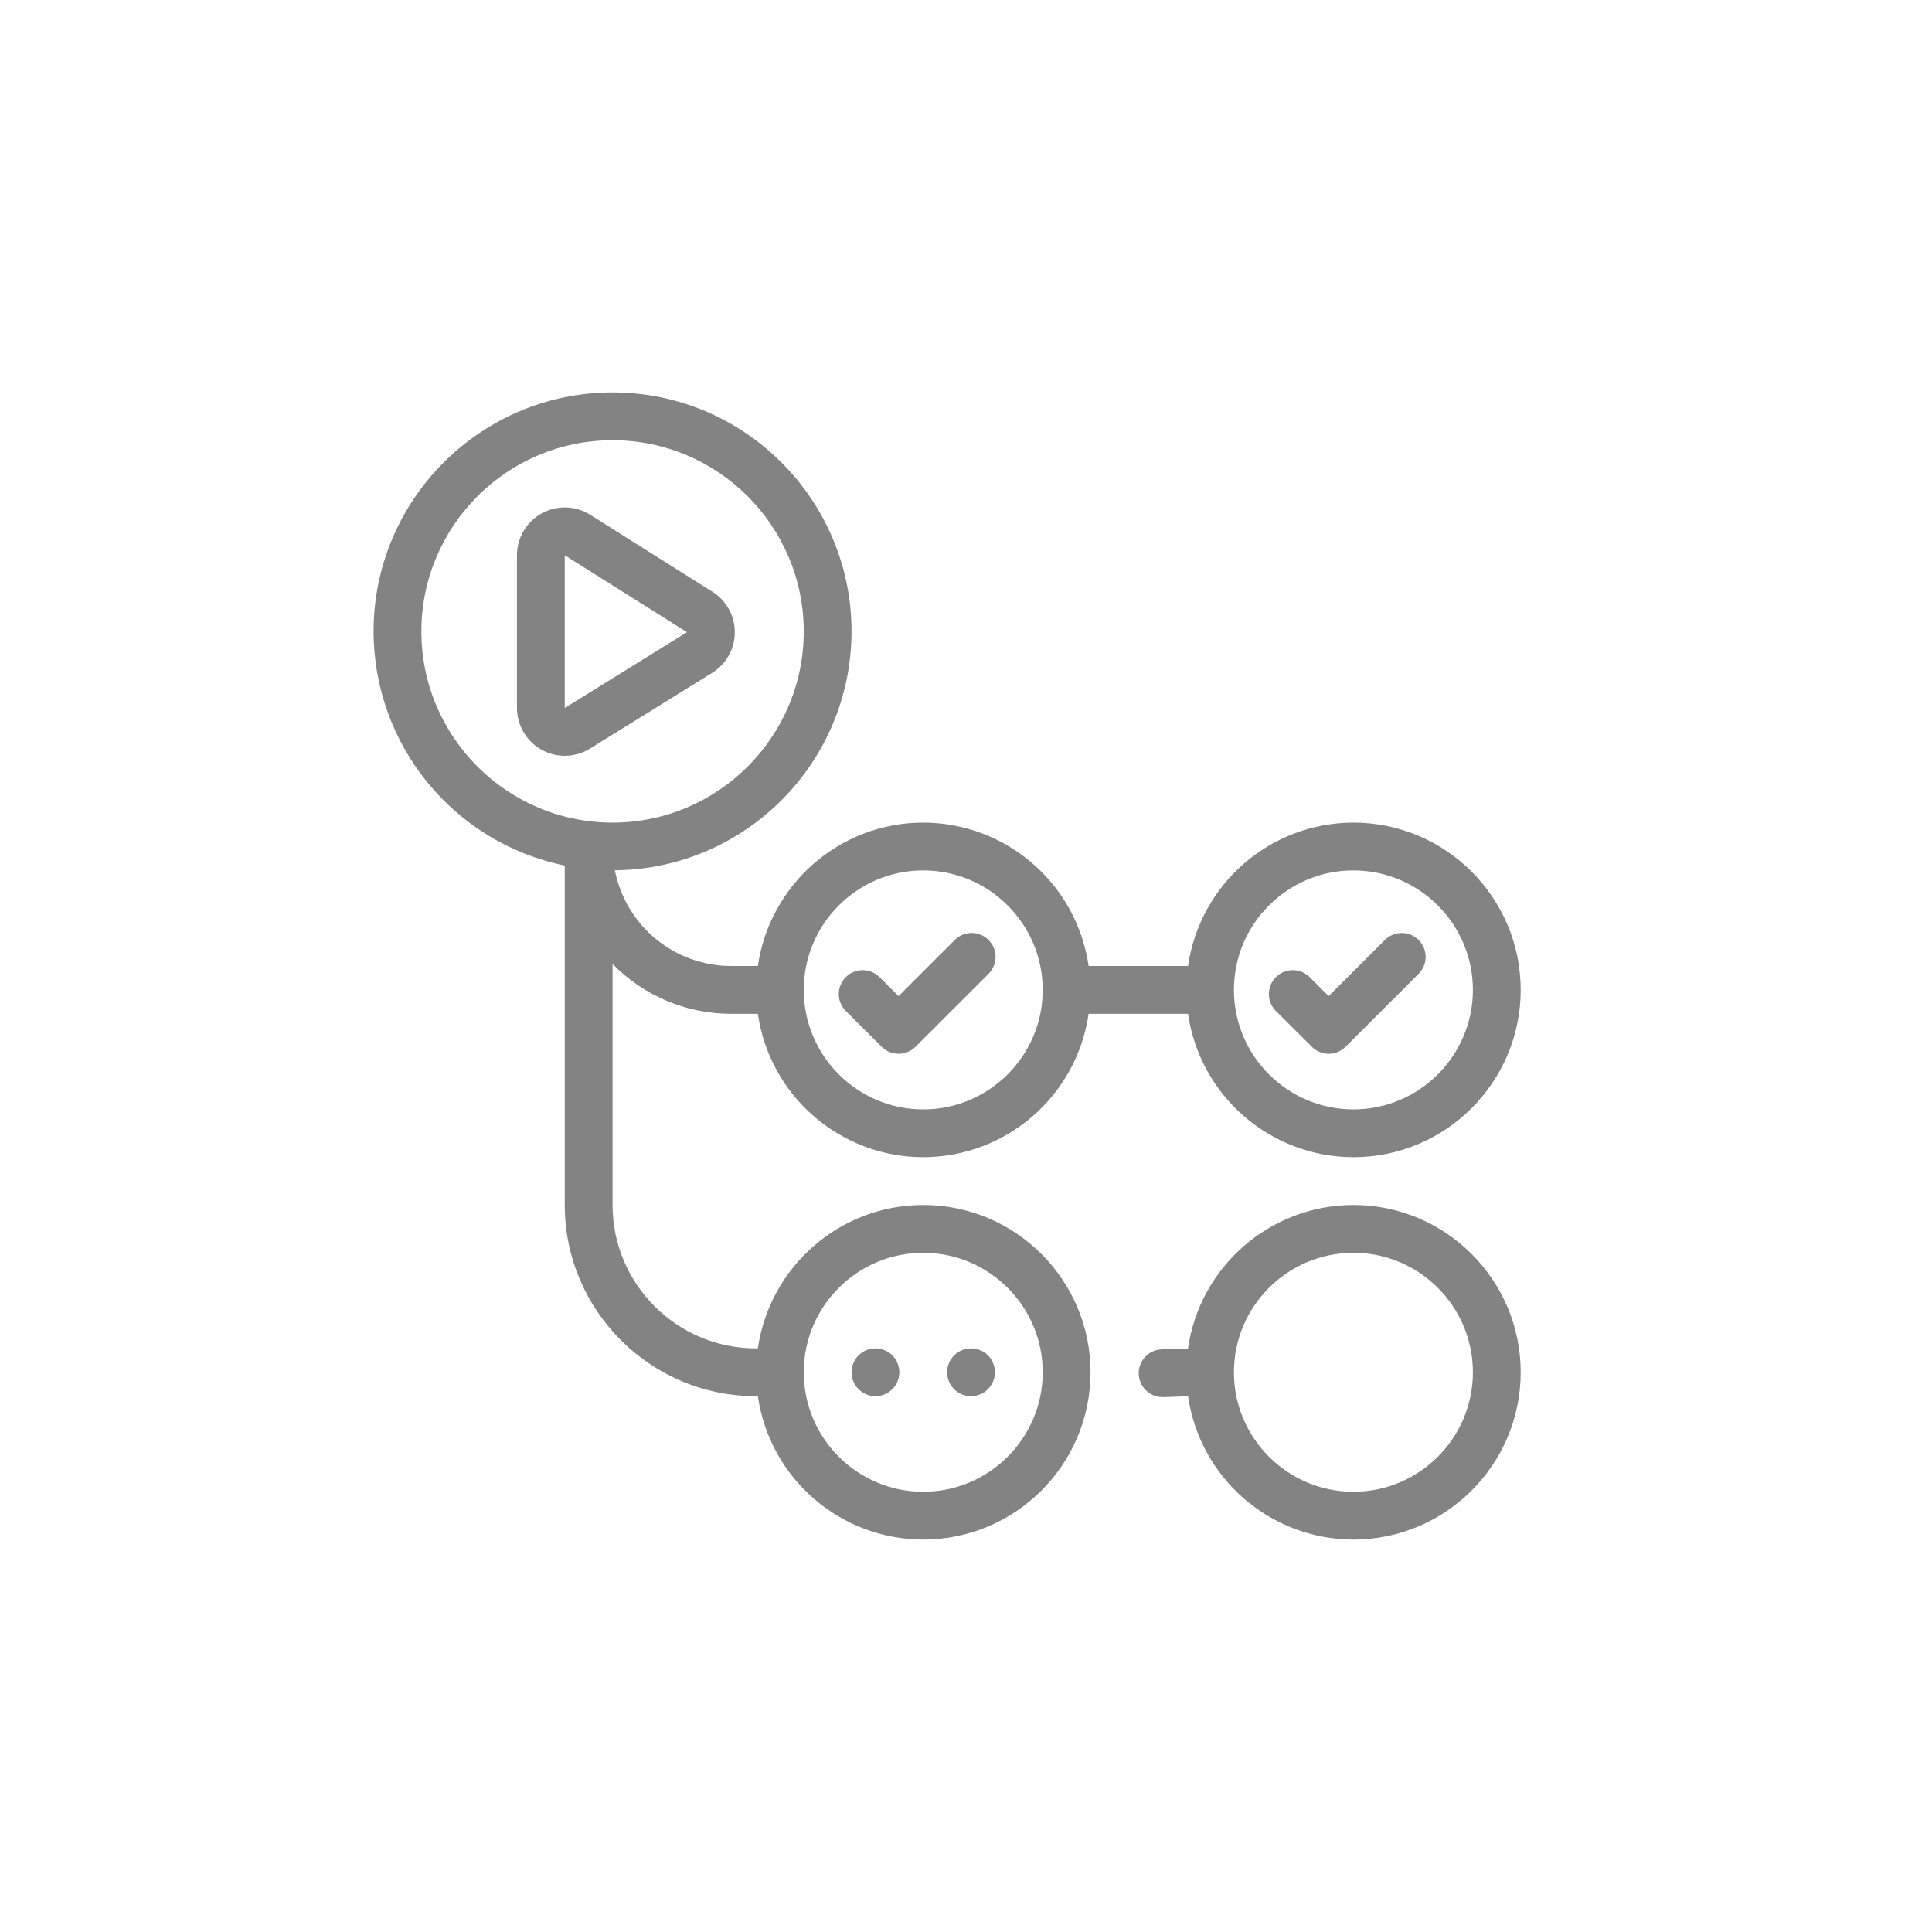
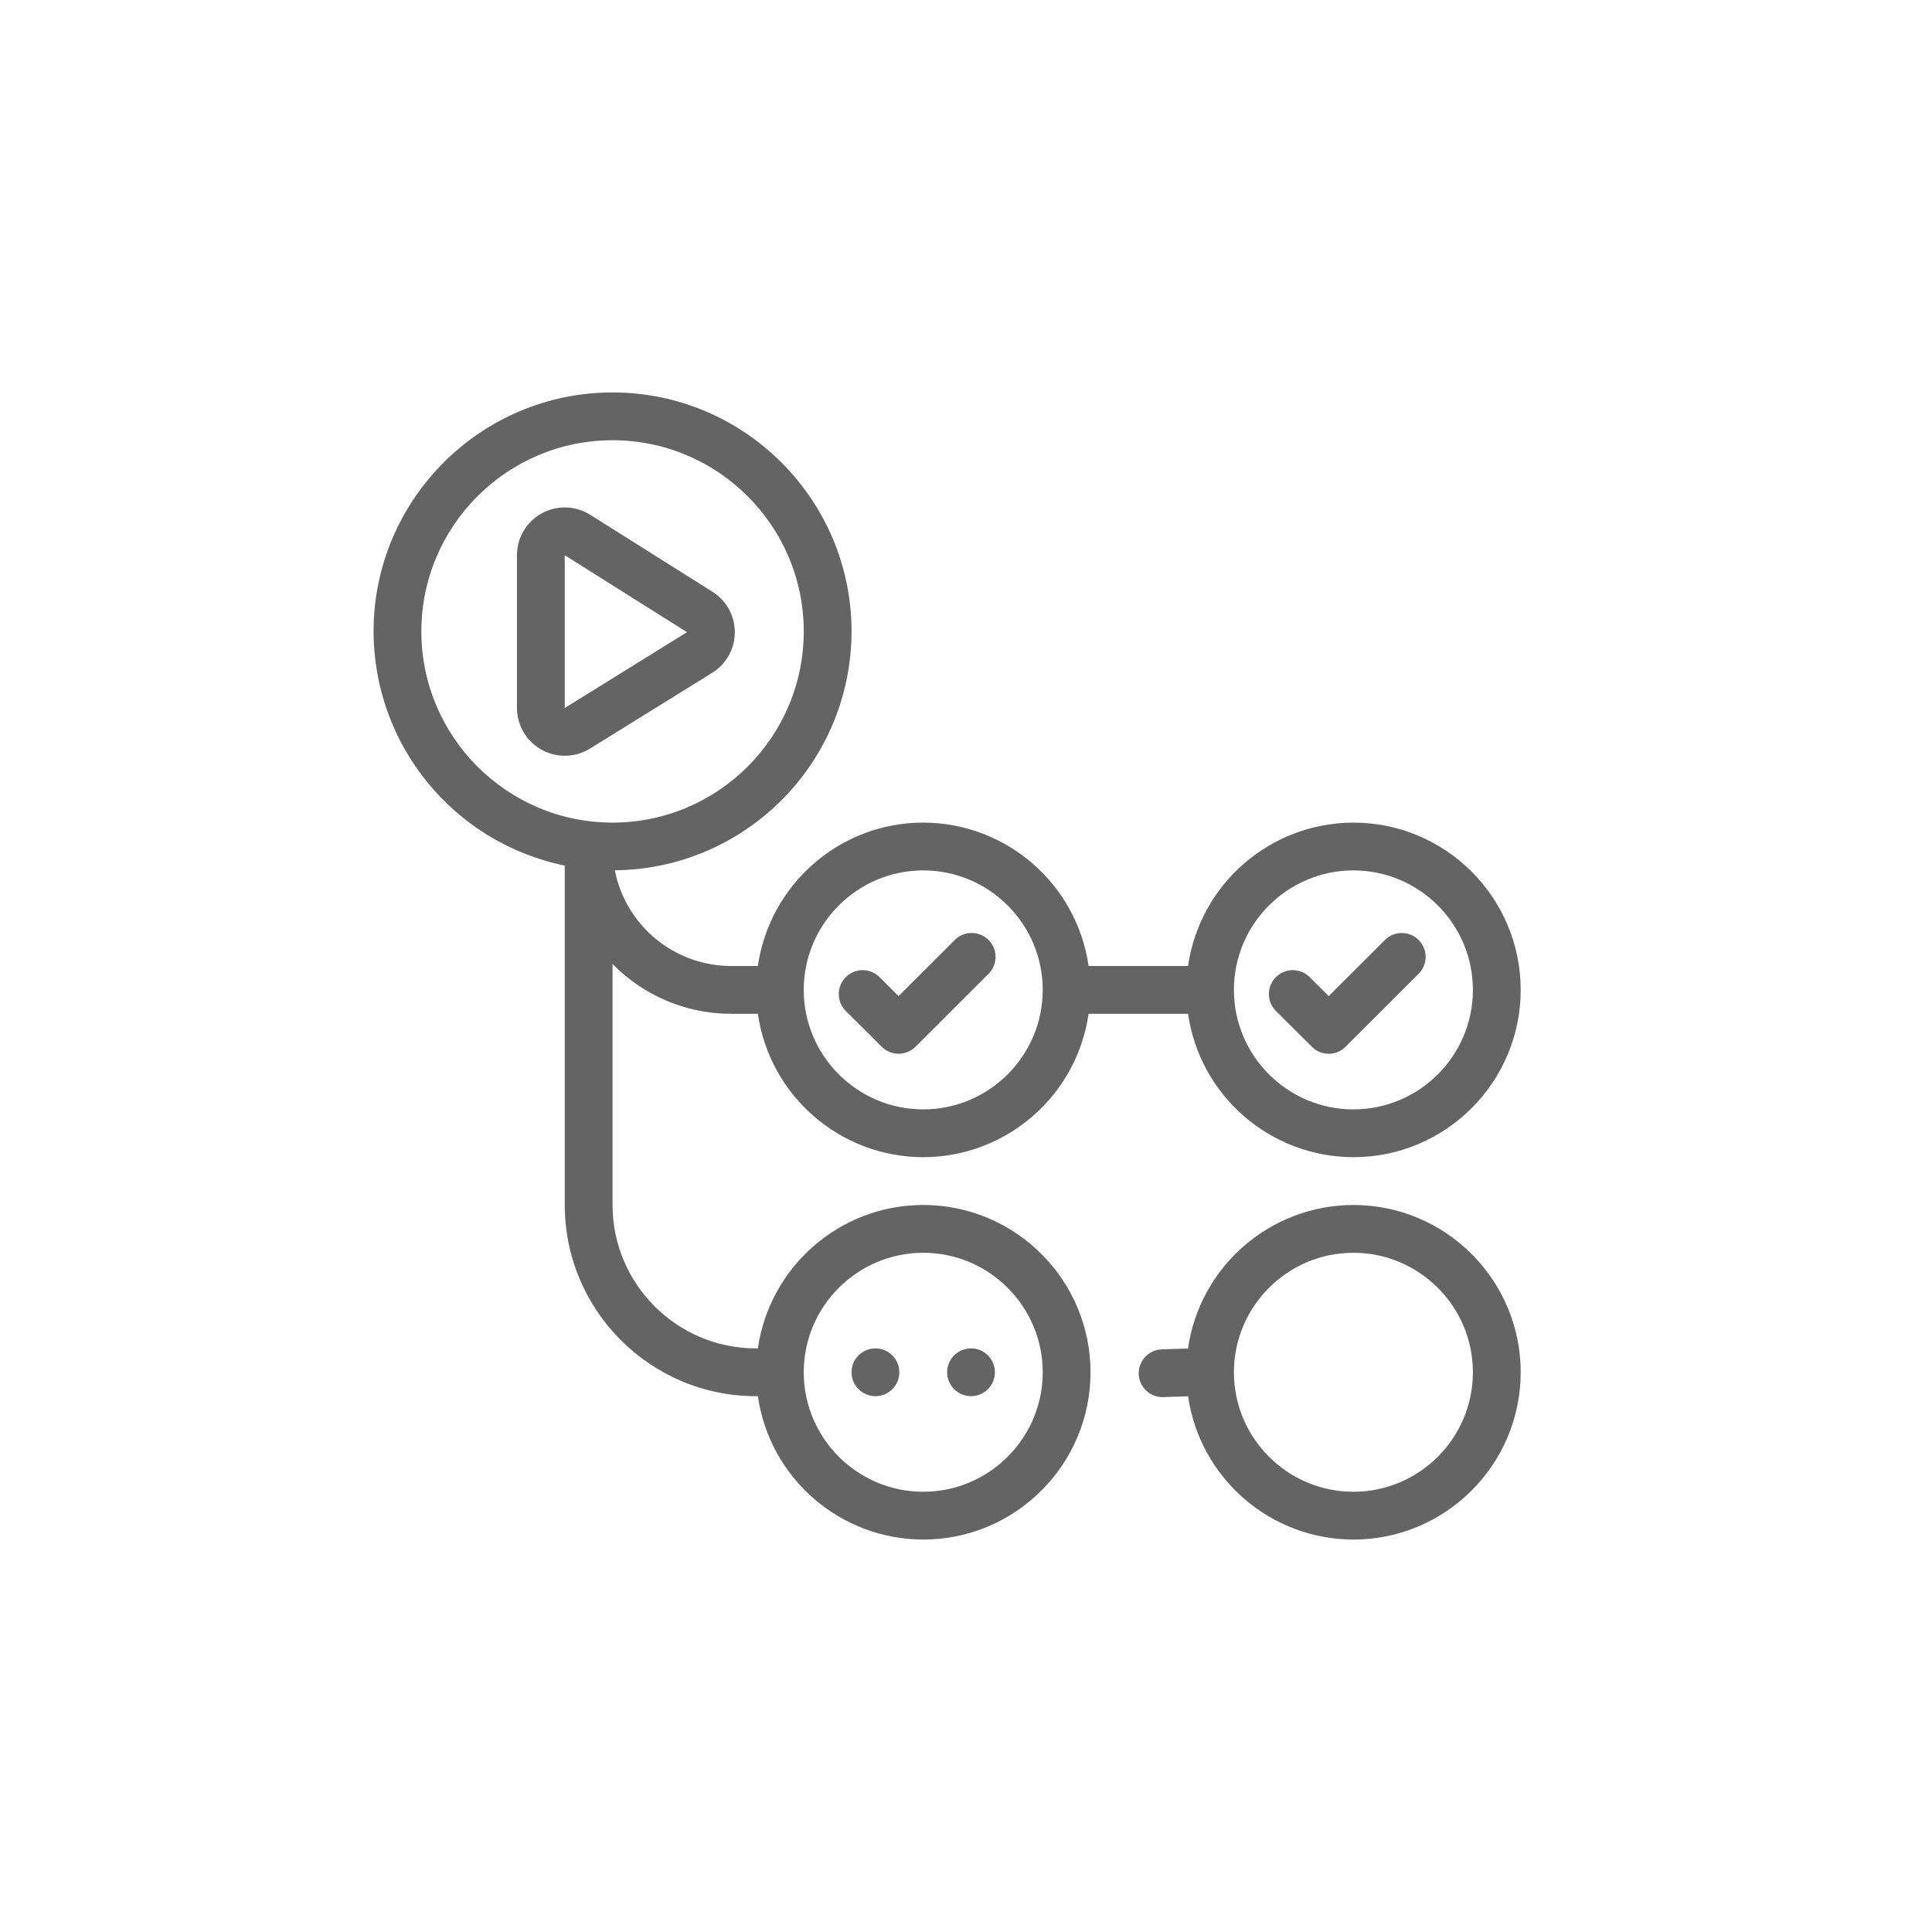
<svg xmlns="http://www.w3.org/2000/svg" width="512" height="512" fill="none" viewBox="0 0 512 512">
-   <path fill="#838383" d="M238.131 279.256a6.33 6.33 0 0 1-4.472-1.849l-9.436-9.412a6.32 6.32 0 0 1-1.94-4.497 6.335 6.335 0 0 1 10.882-4.471l4.966 4.953 14.959-14.947a6.338 6.338 0 0 1 8.968 8.956l-19.443 19.418a6.4 6.4 0 0 1-4.484 1.849m118.471-1.862 19.431-19.405a6.335 6.335 0 0 0-4.501-10.733 6.34 6.34 0 0 0-4.455 1.777l-14.959 14.947-4.965-4.953a6.34 6.34 0 0 0-6.956-1.451 6.32 6.32 0 0 0-3.458 3.468 6.327 6.327 0 0 0 1.471 6.951l9.449 9.412a6.3 6.3 0 0 0 4.474 1.857 6.3 6.3 0 0 0 4.469-1.87m-200.26-79.002 32.389-20.077a12.67 12.67 0 0 0 6.001-10.726 12.66 12.66 0 0 0-5.925-10.769l-32.389-20.393a12.66 12.66 0 0 0-12.871-.373A12.66 12.66 0 0 0 137 147.143v40.482a12.68 12.68 0 0 0 12.967 12.655 12.7 12.7 0 0 0 6.375-1.888m25.713-30.856-32.388 20.089v-40.482zM403 262.333c0 24.447-19.887 44.334-44.333 44.334a44.38 44.38 0 0 1-43.827-38h-26.347a44.37 44.37 0 0 1-43.826 38 44.36 44.36 0 0 1-43.827-38h-7.068c-12.312 0-23.433-5.054-31.439-13.199v63.865c0 20.951 17.05 38 38 38h.507c3.091-21.444 21.533-38 43.827-38 24.446 0 44.333 19.887 44.333 44.334C289 388.113 269.113 408 244.667 408a44.36 44.36 0 0 1-43.827-38h-.507c-27.942 0-50.666-22.724-50.666-50.667v-89.946A63.434 63.434 0 0 1 99 167.333C99 132.411 127.411 104 162.333 104s63.334 28.411 63.334 63.333a63.4 63.4 0 0 1-62.726 63.308A31.438 31.438 0 0 0 193.772 256h7.068c3.091-21.445 21.533-38 43.827-38a44.36 44.36 0 0 1 43.826 38h26.347a44.37 44.37 0 0 1 43.827-38C383.113 218 403 237.887 403 262.333M213 363.667c0 17.454 14.212 31.666 31.667 31.666 17.454 0 31.666-14.212 31.666-31.666S262.121 332 244.667 332 213 346.212 213 363.667M162.333 218C190.276 218 213 195.276 213 167.333c0-27.942-22.724-50.666-50.667-50.666-27.942 0-50.666 22.724-50.666 50.666 0 27.943 22.724 50.667 50.666 50.667m114 44.333c0-17.454-14.212-31.666-31.666-31.666S213 244.879 213 262.333 227.212 294 244.667 294c17.454 0 31.666-14.212 31.666-31.667m114 0c0-17.454-14.212-31.666-31.666-31.666S327 244.879 327 262.333 341.212 294 358.667 294c17.454 0 31.666-14.212 31.666-31.667M225.667 363.667a6.333 6.333 0 1 0 12.666 0 6.333 6.333 0 0 0-12.666 0m25.333 0a6.333 6.333 0 1 0 12.666 0 6.333 6.333 0 0 0-12.666 0m152 0C403 388.113 383.113 408 358.667 408a44.37 44.37 0 0 1-43.827-38.025c-.089.012-.165.063-.266.063l-6.409.215h-.216a6.333 6.333 0 0 1-.202-12.654l6.409-.215c.228-.025.443.076.659.089a44.37 44.37 0 0 1 43.852-38.14c24.446 0 44.333 19.887 44.333 44.334m-12.667 0c0-17.455-14.212-31.667-31.666-31.667S327 346.212 327 363.667c0 17.454 14.212 31.666 31.667 31.666 17.454 0 31.666-14.212 31.666-31.666" />
+   <path fill="#646464" d="M238.131 279.256a6.33 6.33 0 0 1-4.472-1.849l-9.436-9.412a6.32 6.32 0 0 1-1.94-4.497 6.335 6.335 0 0 1 10.882-4.471l4.966 4.953 14.959-14.947a6.338 6.338 0 0 1 8.968 8.956l-19.443 19.418a6.4 6.4 0 0 1-4.484 1.849m118.471-1.862 19.431-19.405a6.335 6.335 0 0 0-4.501-10.733 6.34 6.34 0 0 0-4.455 1.777l-14.959 14.947-4.965-4.953a6.34 6.34 0 0 0-6.956-1.451 6.32 6.32 0 0 0-3.458 3.468 6.327 6.327 0 0 0 1.471 6.951l9.449 9.412a6.3 6.3 0 0 0 4.474 1.857 6.3 6.3 0 0 0 4.469-1.87m-200.26-79.002 32.389-20.077a12.67 12.67 0 0 0 6.001-10.726 12.66 12.66 0 0 0-5.925-10.769l-32.389-20.393a12.66 12.66 0 0 0-12.871-.373A12.66 12.66 0 0 0 137 147.143v40.482a12.68 12.68 0 0 0 12.967 12.655 12.7 12.7 0 0 0 6.375-1.888m25.713-30.856-32.388 20.089v-40.482zM403 262.333c0 24.447-19.887 44.334-44.333 44.334a44.38 44.38 0 0 1-43.827-38h-26.347a44.37 44.37 0 0 1-43.826 38 44.36 44.36 0 0 1-43.827-38h-7.068c-12.312 0-23.433-5.054-31.439-13.199v63.865c0 20.951 17.05 38 38 38h.507c3.091-21.444 21.533-38 43.827-38 24.446 0 44.333 19.887 44.333 44.334C289 388.113 269.113 408 244.667 408a44.36 44.36 0 0 1-43.827-38h-.507c-27.942 0-50.666-22.724-50.666-50.667v-89.946A63.434 63.434 0 0 1 99 167.333C99 132.411 127.411 104 162.333 104s63.334 28.411 63.334 63.333a63.4 63.4 0 0 1-62.726 63.308A31.438 31.438 0 0 0 193.772 256h7.068c3.091-21.445 21.533-38 43.827-38a44.36 44.36 0 0 1 43.826 38h26.347a44.37 44.37 0 0 1 43.827-38C383.113 218 403 237.887 403 262.333M213 363.667c0 17.454 14.212 31.666 31.667 31.666 17.454 0 31.666-14.212 31.666-31.666S262.121 332 244.667 332 213 346.212 213 363.667M162.333 218C190.276 218 213 195.276 213 167.333c0-27.942-22.724-50.666-50.667-50.666-27.942 0-50.666 22.724-50.666 50.666 0 27.943 22.724 50.667 50.666 50.667m114 44.333c0-17.454-14.212-31.666-31.666-31.666S213 244.879 213 262.333 227.212 294 244.667 294c17.454 0 31.666-14.212 31.666-31.667m114 0c0-17.454-14.212-31.666-31.666-31.666S327 244.879 327 262.333 341.212 294 358.667 294c17.454 0 31.666-14.212 31.666-31.667M225.667 363.667a6.333 6.333 0 1 0 12.666 0 6.333 6.333 0 0 0-12.666 0m25.333 0a6.333 6.333 0 1 0 12.666 0 6.333 6.333 0 0 0-12.666 0m152 0C403 388.113 383.113 408 358.667 408a44.37 44.37 0 0 1-43.827-38.025c-.089.012-.165.063-.266.063l-6.409.215h-.216a6.333 6.333 0 0 1-.202-12.654l6.409-.215c.228-.025.443.076.659.089a44.37 44.37 0 0 1 43.852-38.14c24.446 0 44.333 19.887 44.333 44.334m-12.667 0c0-17.455-14.212-31.667-31.666-31.667S327 346.212 327 363.667c0 17.454 14.212 31.666 31.667 31.666 17.454 0 31.666-14.212 31.666-31.666" />
</svg>
